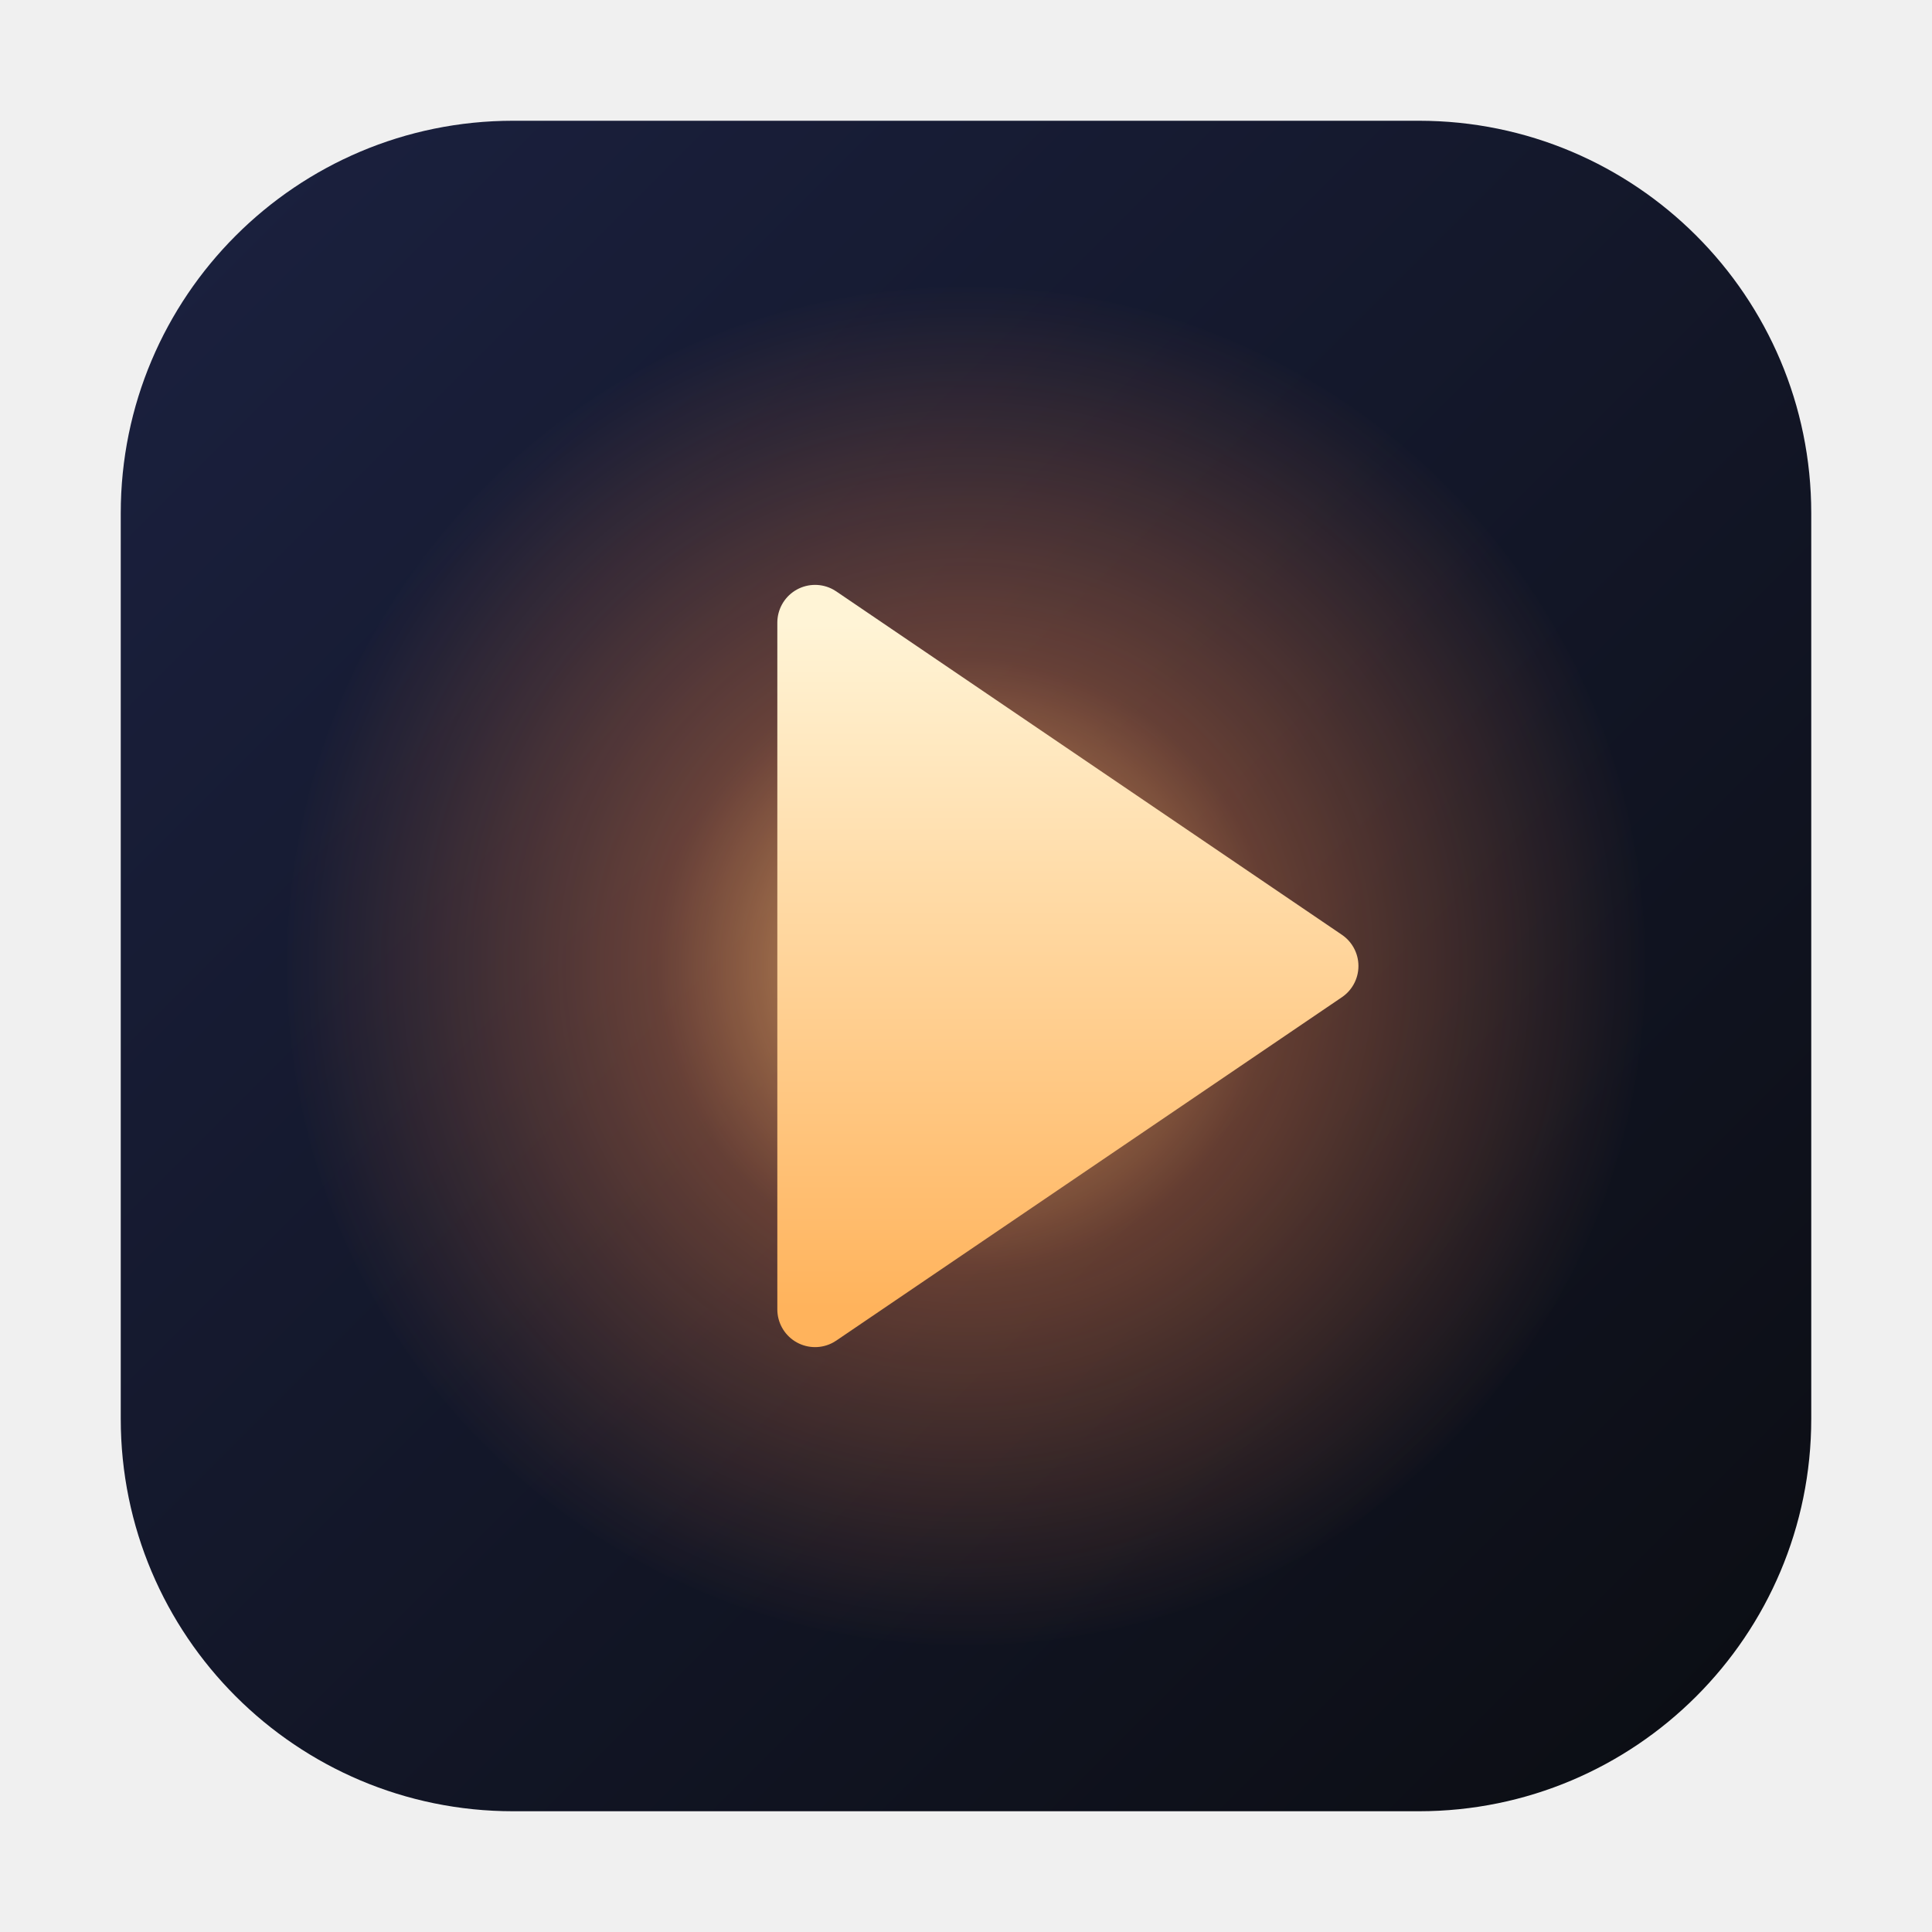
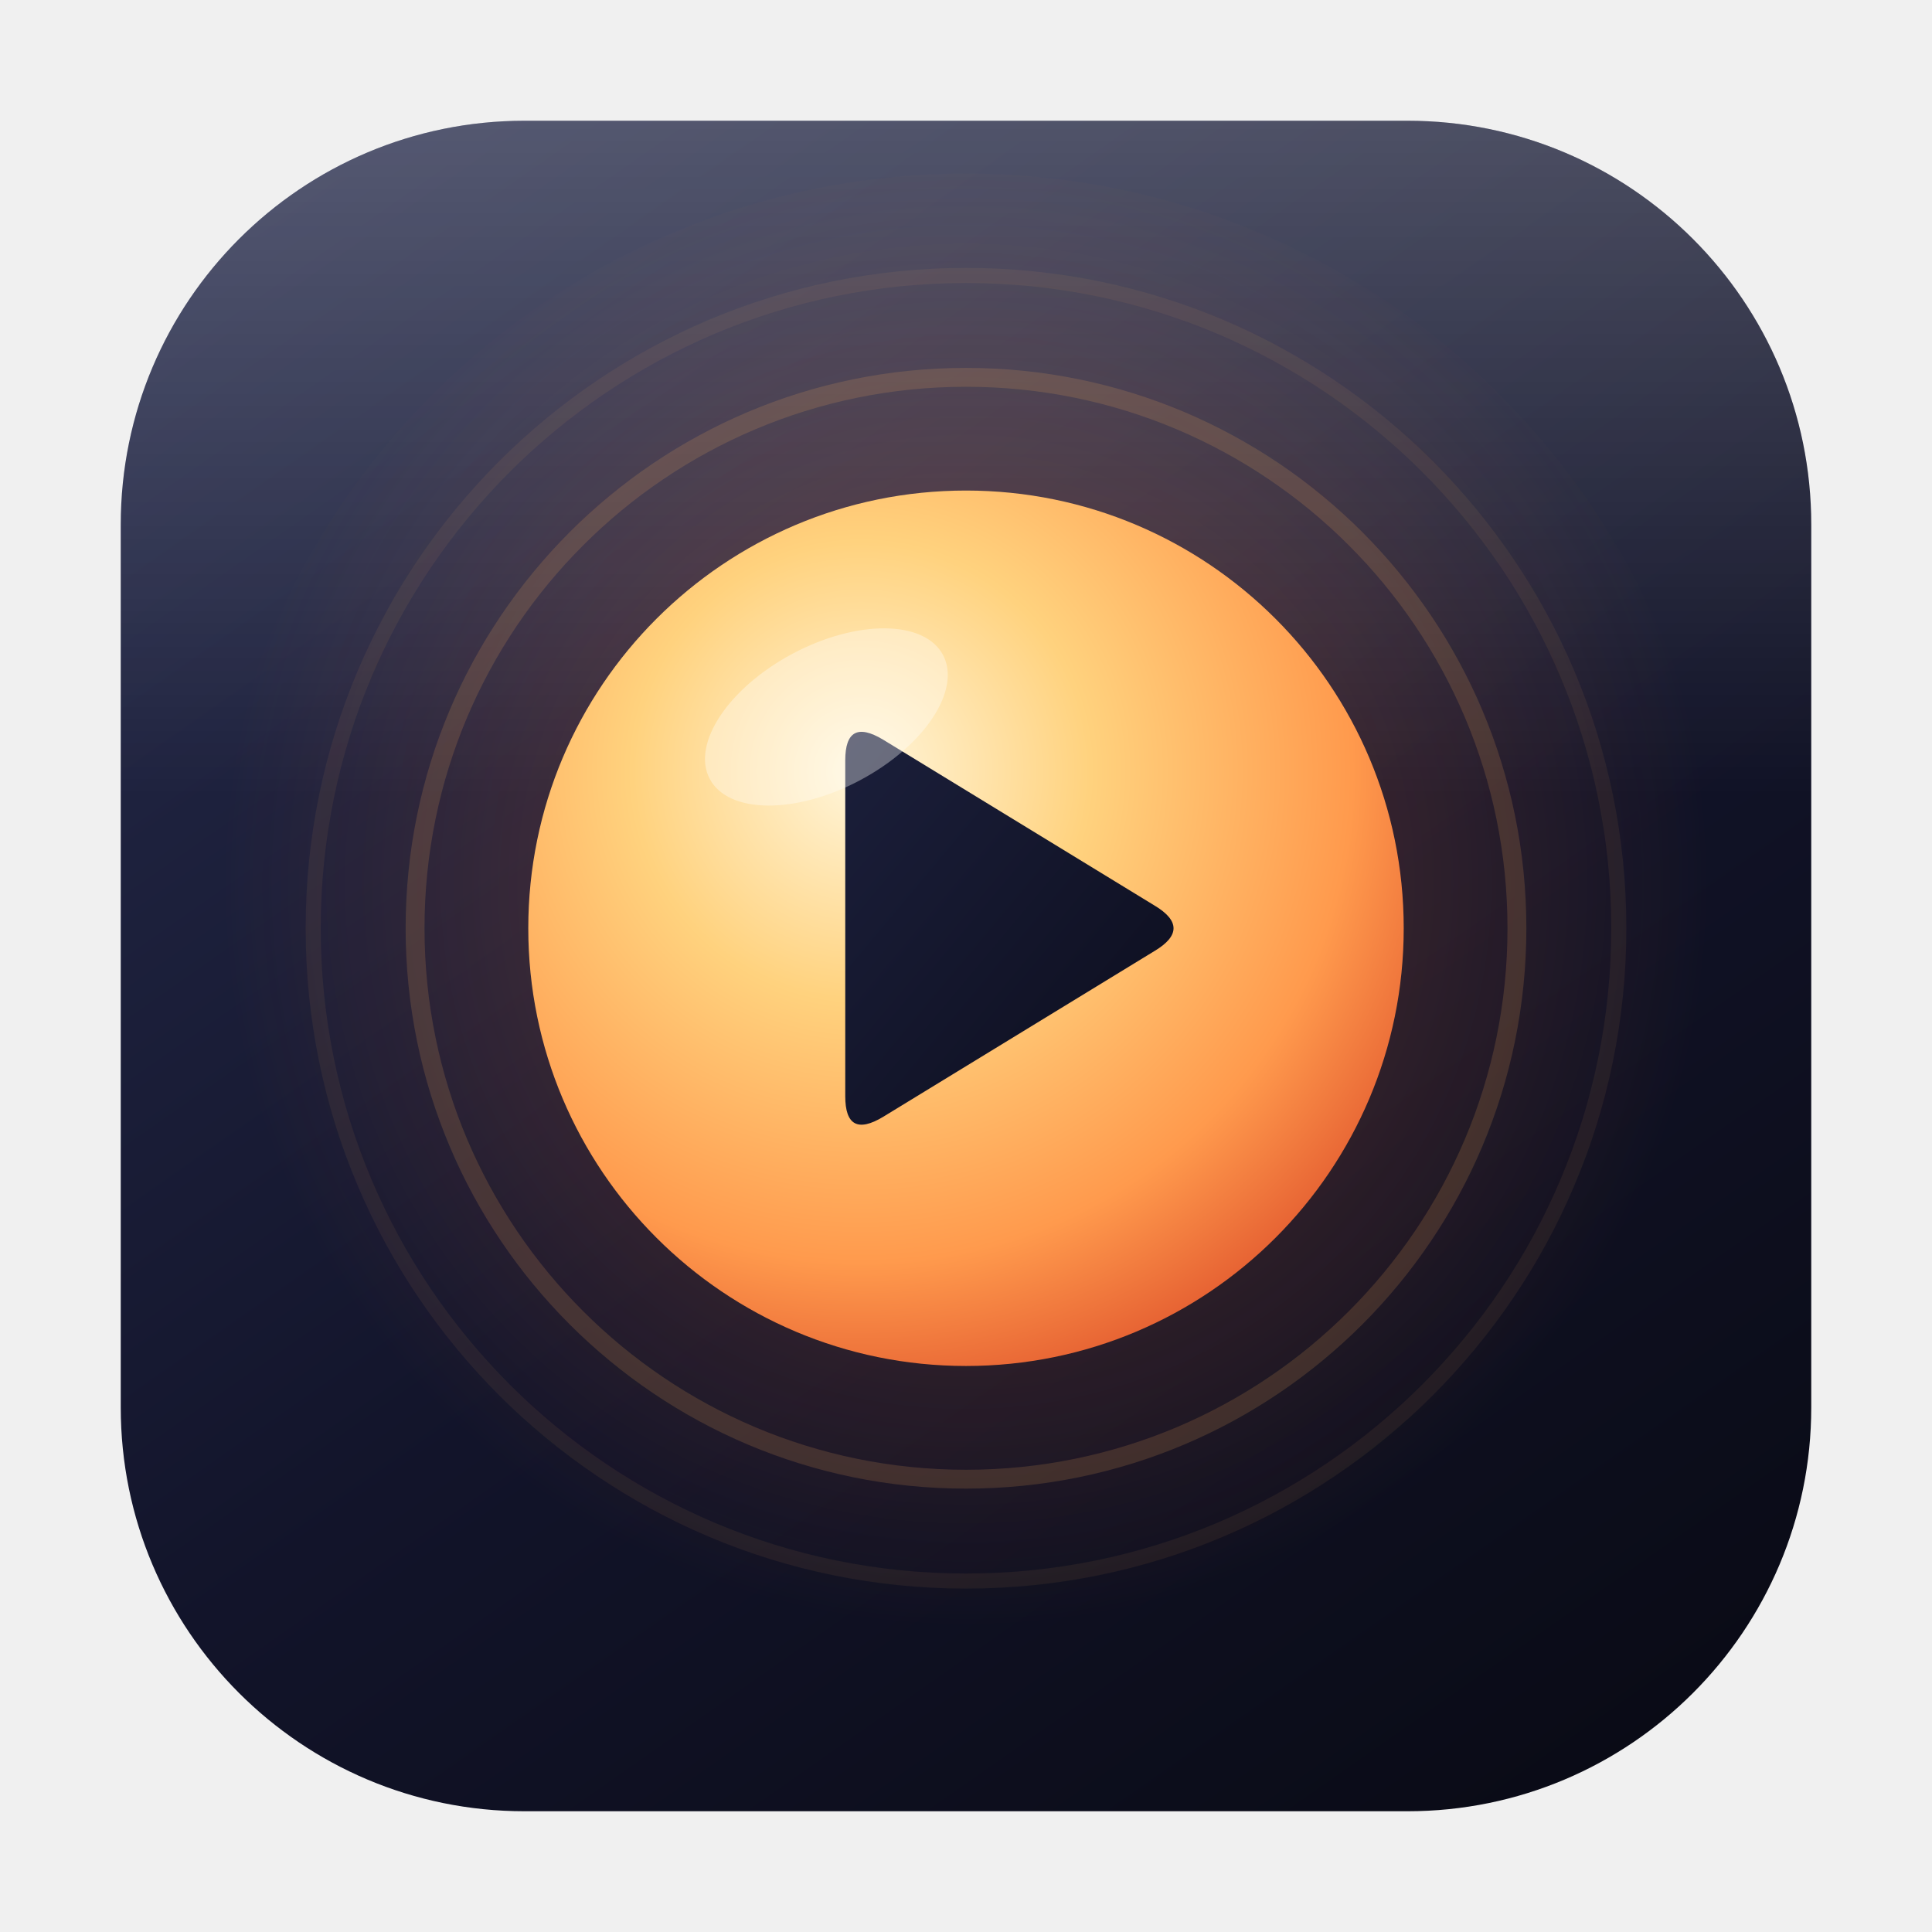
<svg xmlns="http://www.w3.org/2000/svg" viewBox="0 0 1024 1024">
  <defs>
-     <linearGradient id="bg" x1="0" y1="0" x2="1" y2="1">
-       <stop offset="0" stop-color="#1b2140" />
-       <stop offset="1" stop-color="#0b0d12" />
+     <linearGradient id="tile" x1="0.15" y1="0" x2="0.85" y2="1">
+       <stop offset="0" stop-color="#252a4a" />
+       <stop offset="0.55" stop-color="#12142a" />
+       <stop offset="1" stop-color="#0a0b16" />
    </linearGradient>
-     <radialGradient id="glow" cx="0.5" cy="0.5" r="0.5">
-       <stop offset="0" stop-color="#ffd27a" stop-opacity="0.9" />
-       <stop offset="0.45" stop-color="#ff8a4c" stop-opacity="0.35" />
-       <stop offset="1" stop-color="#ff8a4c" stop-opacity="0" />
+     <radialGradient id="halo" cx="0.5" cy="0.47" r="0.5">
+       <stop offset="0" stop-color="#ffcf7a" stop-opacity="0.55" />
+       <stop offset="0.5" stop-color="#ff7a45" stop-opacity="0.16" />
+       <stop offset="1" stop-color="#ff7a45" stop-opacity="0" />
    </radialGradient>
-     <linearGradient id="mark" x1="0" y1="0" x2="0" y2="1">
-       <stop offset="0" stop-color="#fff4d6" />
-       <stop offset="1" stop-color="#ffb35c" />
+     <radialGradient id="orb" cx="0.38" cy="0.32" r="0.75">
+       <stop offset="0" stop-color="#fff6dc" />
+       <stop offset="0.35" stop-color="#ffd27e" />
+       <stop offset="0.75" stop-color="#ff9a4d" />
+       <stop offset="1" stop-color="#e2582e" />
+     </radialGradient>
+     <linearGradient id="cut" x1="0" y1="0" x2="1" y2="1">
+       <stop offset="0" stop-color="#1b1f3b" />
+       <stop offset="1" stop-color="#0c0d1c" />
+     </linearGradient>
+     <linearGradient id="rim" x1="0" y1="0" x2="0" y2="1">
+       <stop offset="0" stop-color="#ffffff" stop-opacity="0.22" />
+       <stop offset="0.4" stop-color="#ffffff" stop-opacity="0" />
    </linearGradient>
  </defs>
-   <rect x="64" y="64" width="896" height="896" rx="208" fill="url(#bg)" />
-   <circle cx="512" cy="512" r="360" fill="url(#glow)" />
-   <path d="M432 330 L700 512 L432 694 Z" fill="url(#mark)" stroke="url(#mark)" stroke-width="40" stroke-linejoin="round" />
+   <rect x="64" y="64" width="896" height="896" rx="214" fill="url(#tile)" />
+   <rect x="64" y="64" width="896" height="896" rx="214" fill="url(#rim)" />
+   <circle cx="512" cy="492" r="400" fill="url(#halo)" />
+   <circle cx="512" cy="492" r="292" fill="none" stroke="#ffb35c" stroke-opacity="0.16" stroke-width="10" />
+   <circle cx="512" cy="492" r="346" fill="none" stroke="#ffb35c" stroke-opacity="0.07" stroke-width="8" />
+   <circle cx="512" cy="492" r="232" fill="url(#orb)" />
+   <path d="M468 392 Q448 380 448 403 V581 Q448 604 468 592 L612 504 Q632 492 612 480 Z" fill="url(#cut)" />
+   <ellipse cx="438" cy="380" rx="70" ry="38" fill="#ffffff" fill-opacity="0.35" transform="rotate(-28 438 380)" />
</svg>
